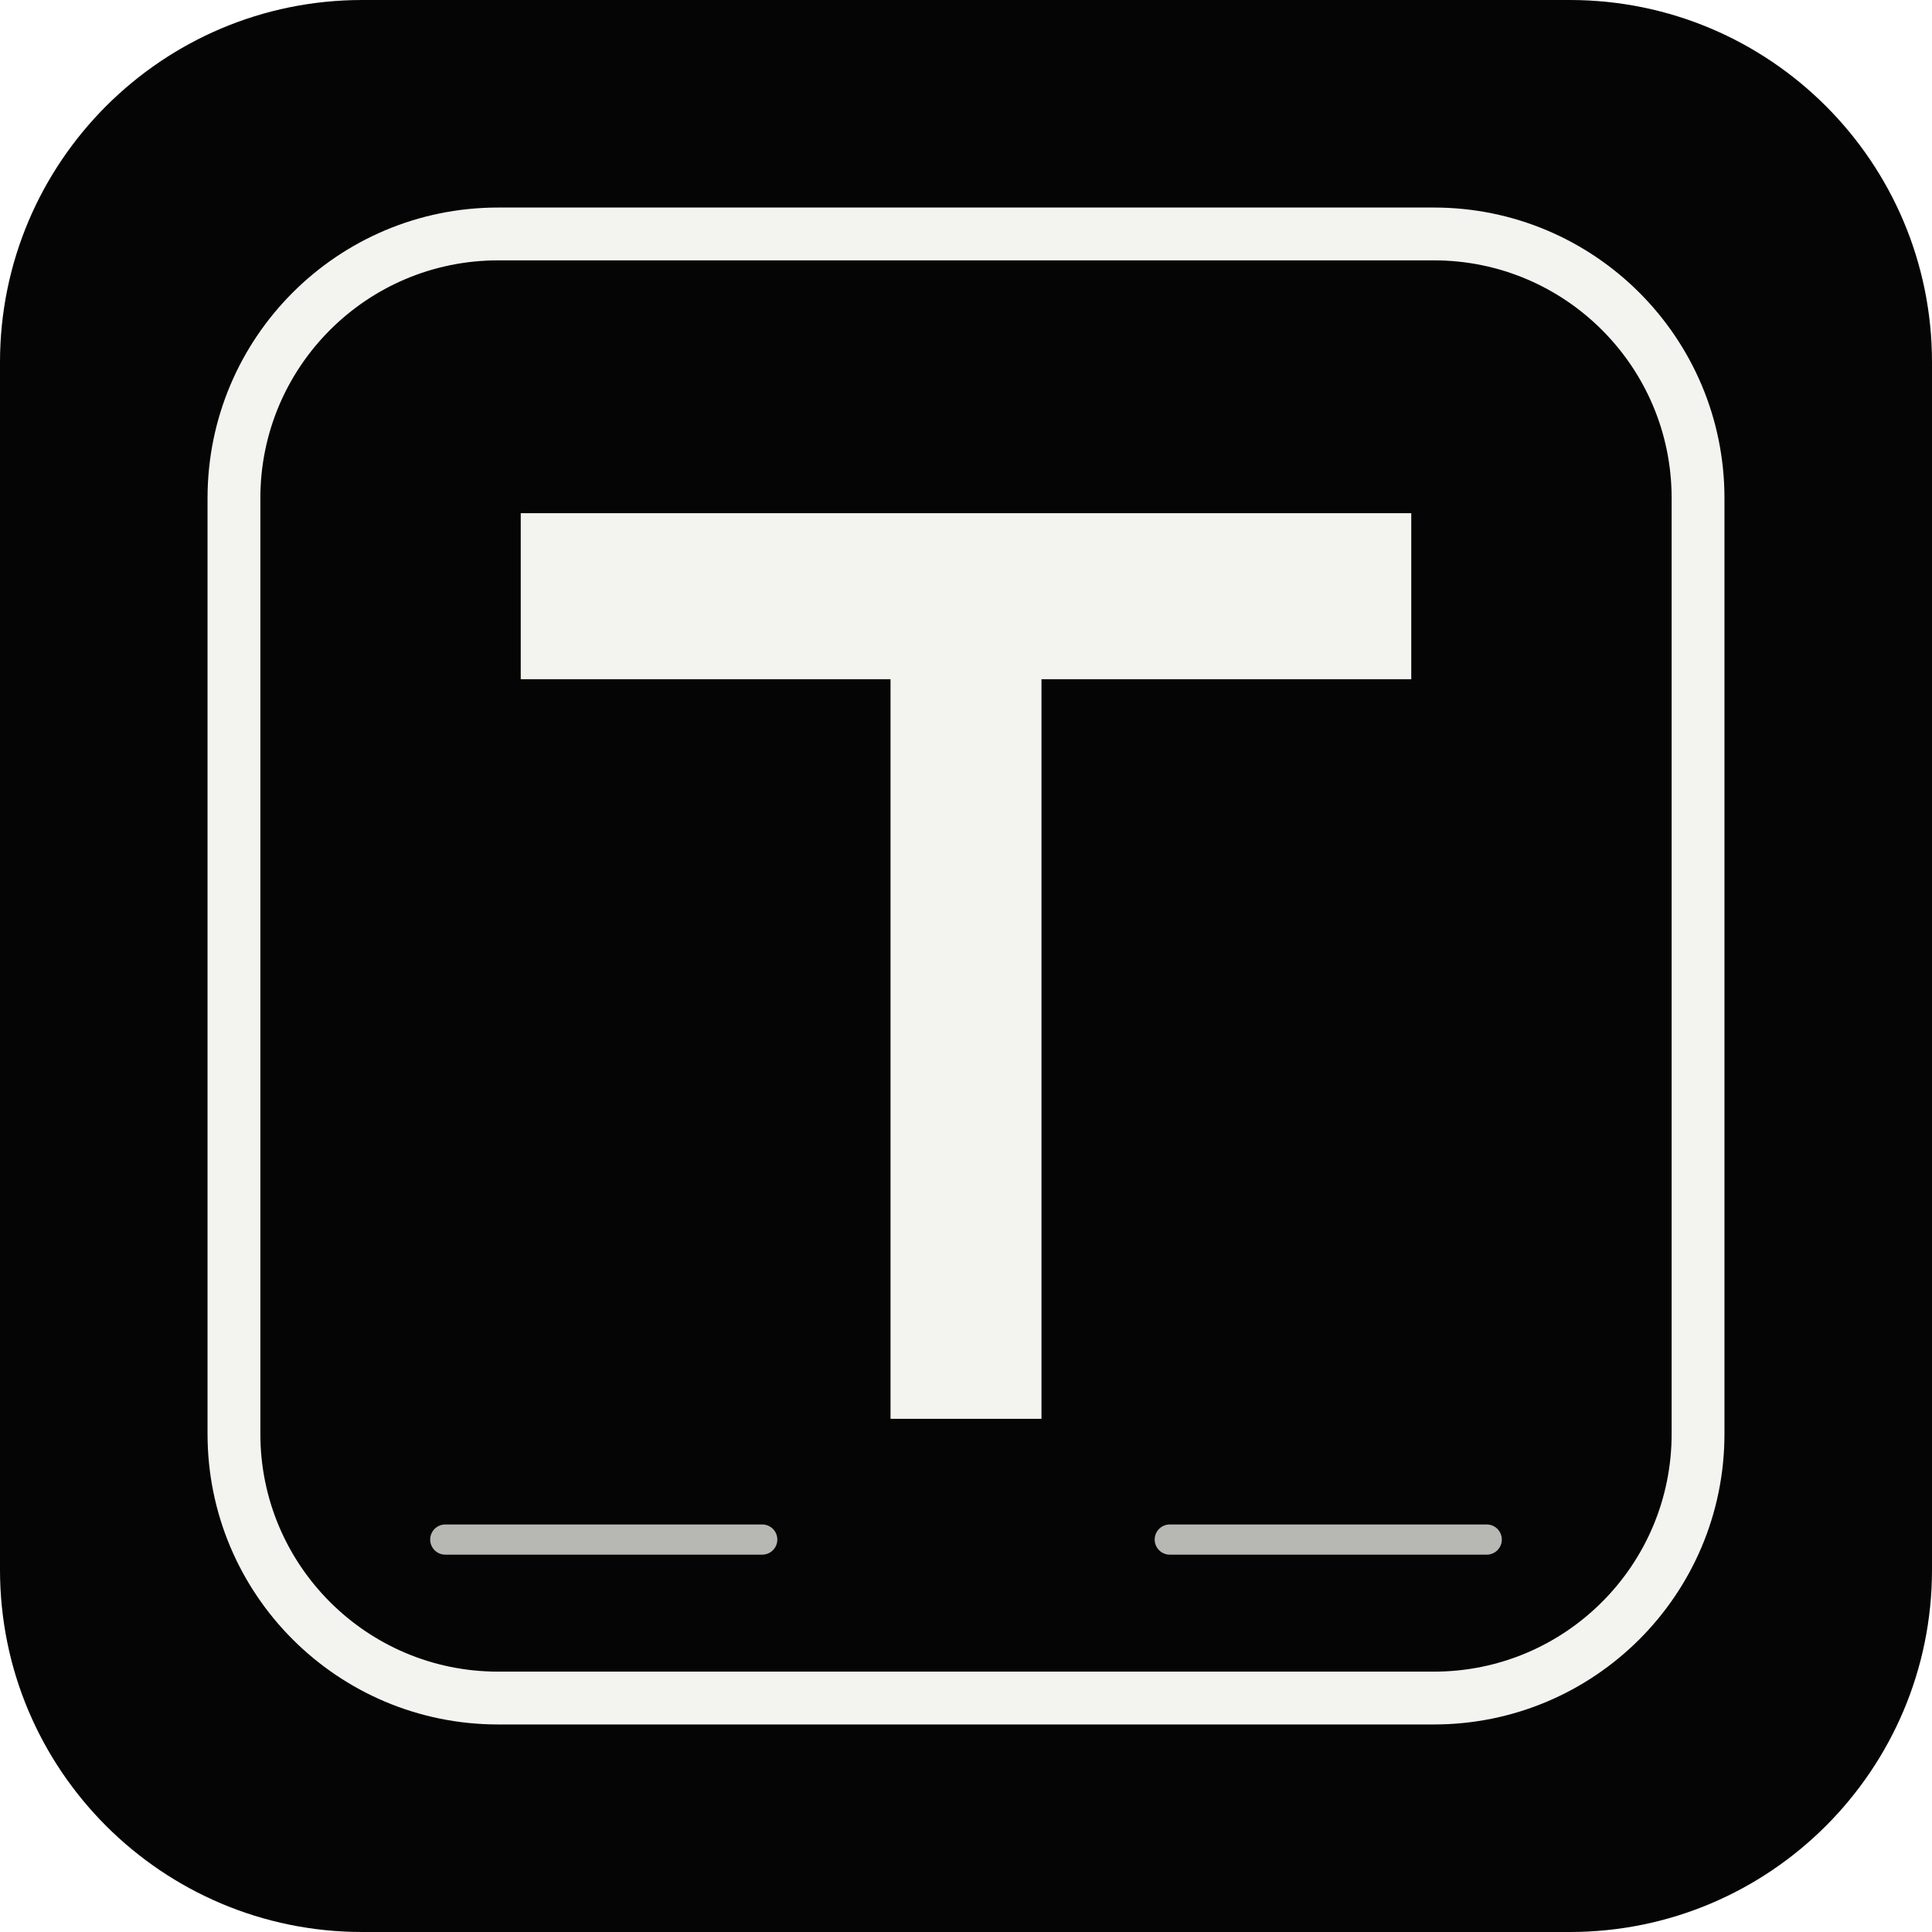
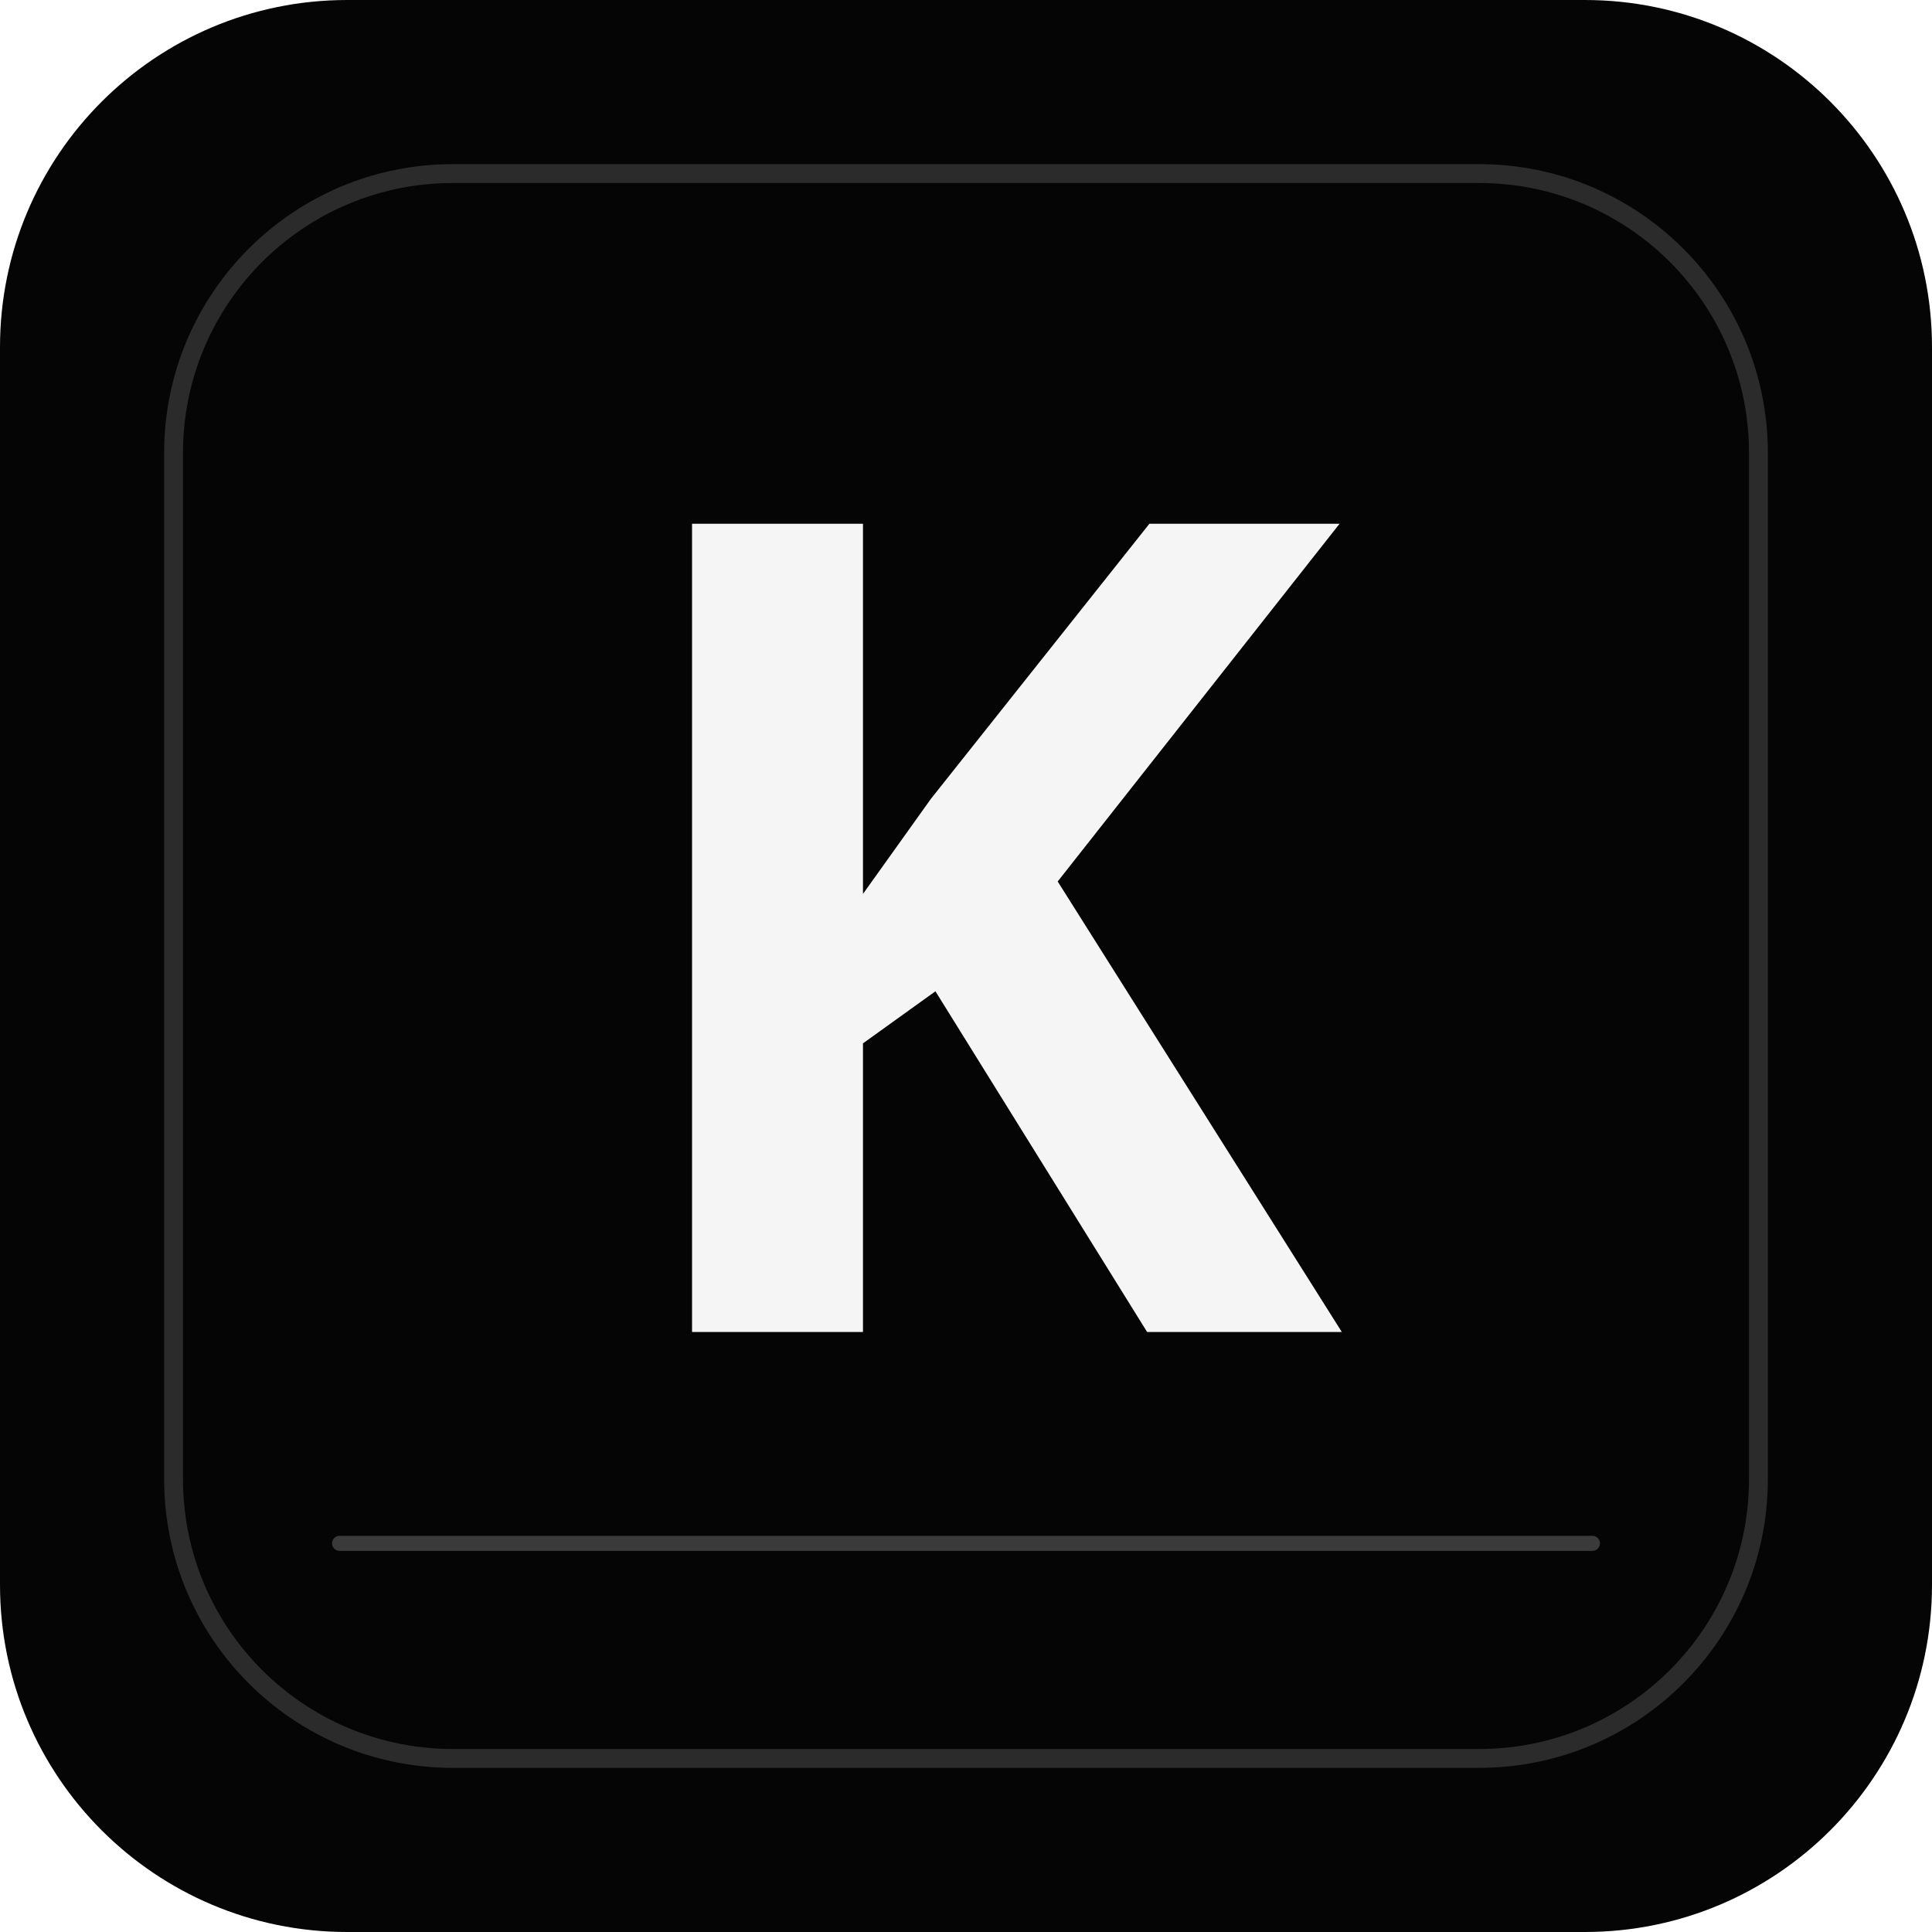
- <svg xmlns="http://www.w3.org/2000/svg" viewBox="0 0 512 512">
-   <rect width="512" height="512" rx="96" fill="#050505" />
-   <rect x="62" y="62" width="388" height="388" rx="70" fill="none" stroke="#f3f3ef" stroke-width="14" />
-   <path d="M138 136h236v44H276v196h-40V180H138z" fill="#f3f3ef" />
-   <path d="M118 408h84M310 408h84" stroke="#f3f3ef" stroke-width="8" stroke-linecap="round" opacity=".75" />
+ <svg xmlns="http://www.w3.org/2000/svg" viewBox="0 0 1024 1024" role="img" aria-labelledby="title desc">
+   <rect width="1024" height="1024" rx="184" fill="#050505" />
+   <rect x="92" y="92" width="840" height="840" rx="148" fill="none" stroke="#2b2b2b" stroke-width="10" />
+   <text x="512" y="706" text-anchor="middle" font-family="Unbounded, Orbitron, Montserrat, Arial Black, sans-serif" font-size="600" font-weight="800" letter-spacing="-52" fill="#f5f5f5">K</text>
+   <path d="M180 818H844" stroke="#f5f5f5" stroke-width="8" stroke-linecap="round" opacity=".22" />
</svg>
